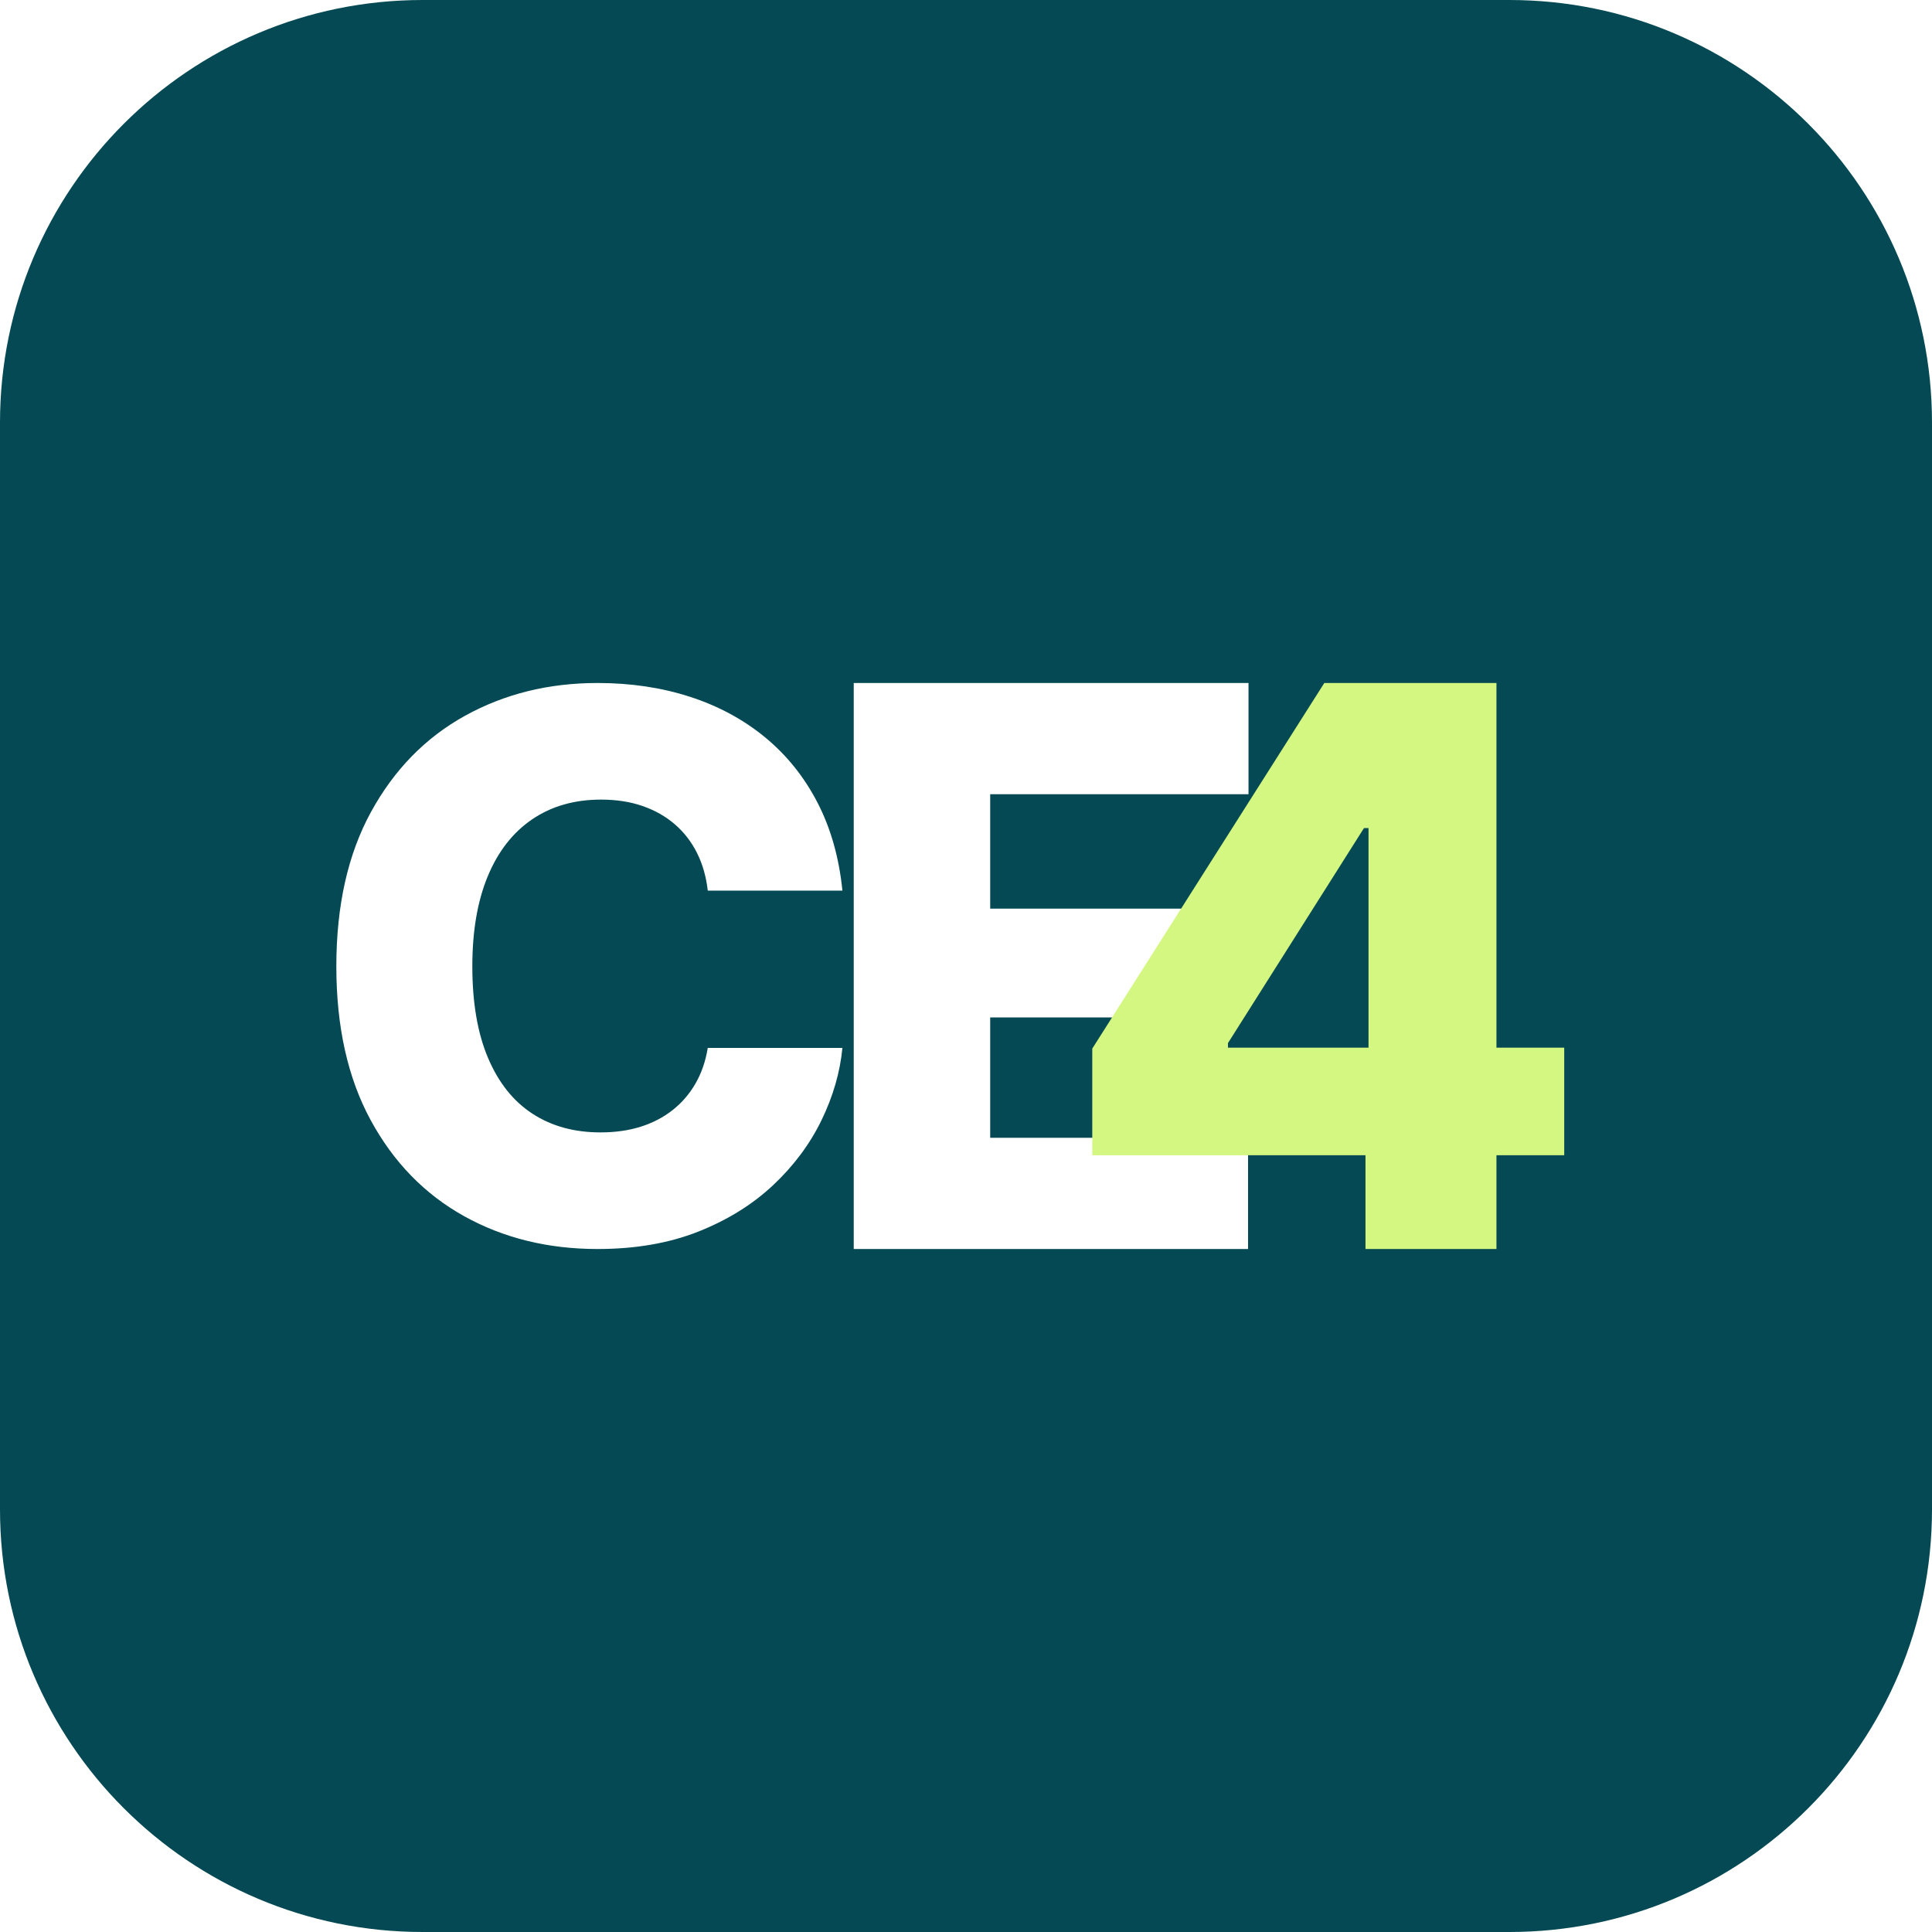
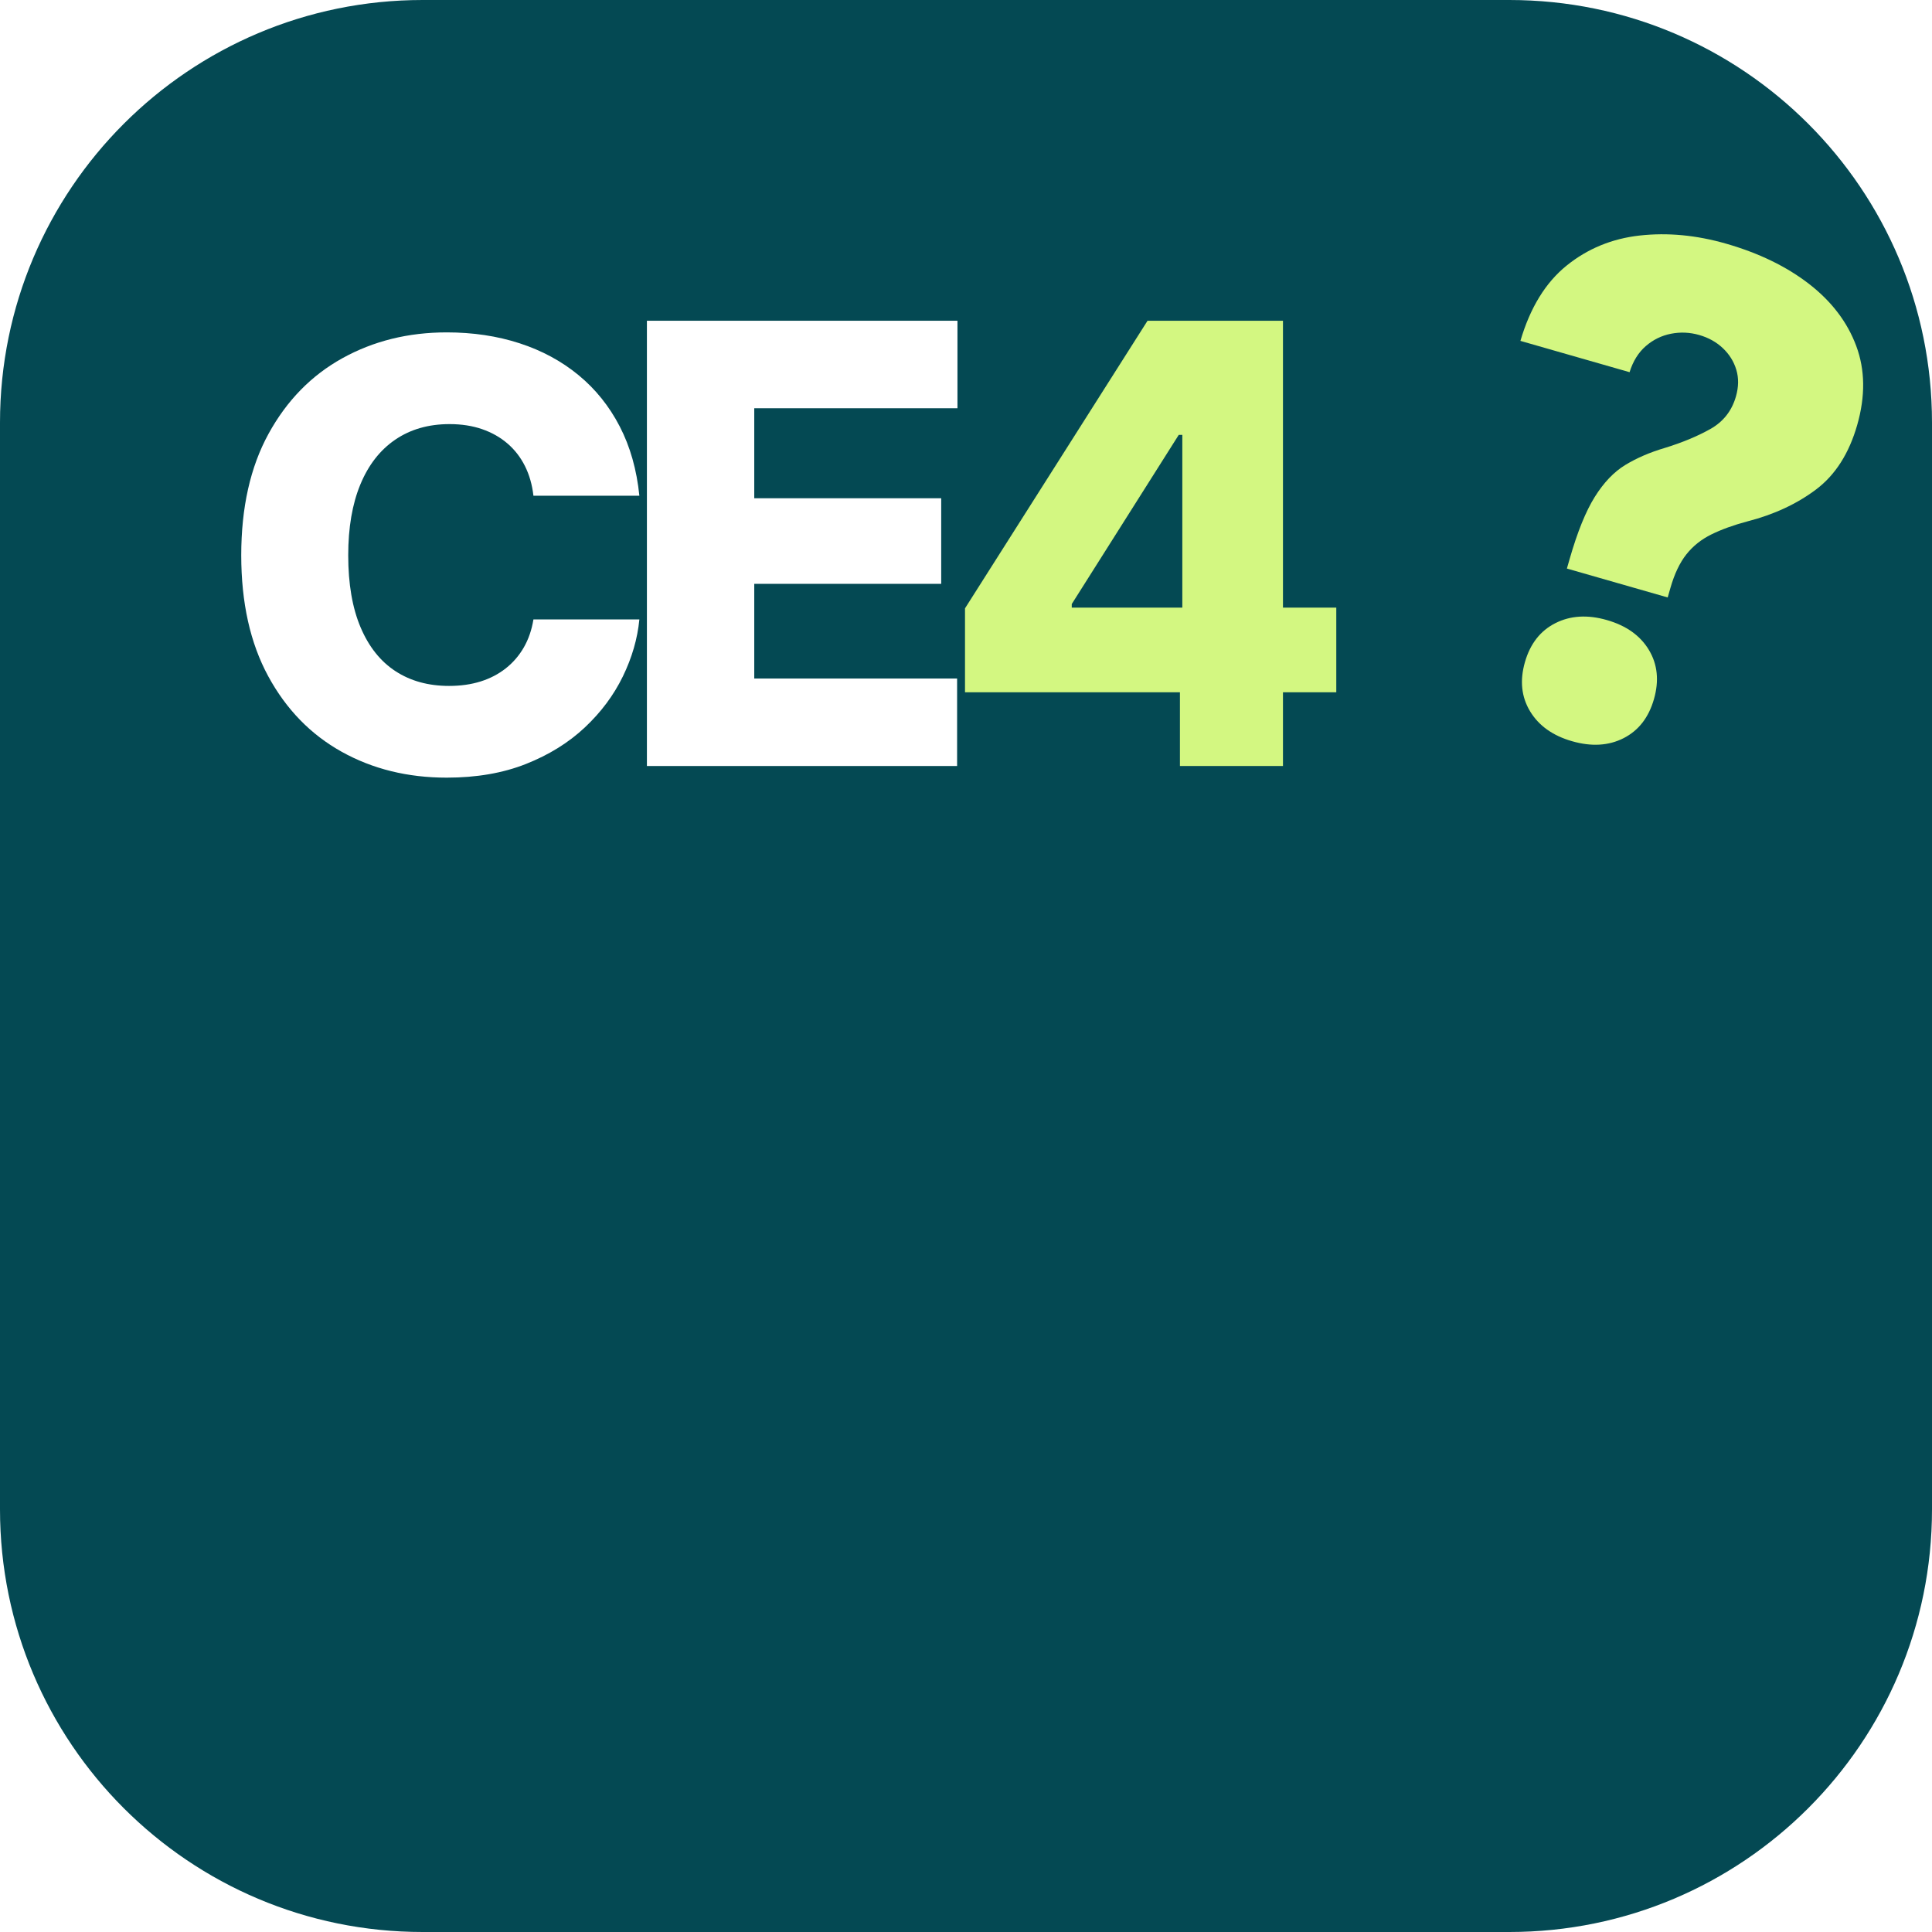
<svg xmlns="http://www.w3.org/2000/svg" viewBox="0 0 512 512" role="img">
  <rect width="512" height="512" rx="112" fill="#044953" />
-   <g color="#ffffff">
-     <path d="M158.348 331Q138.623 331 122.956 322.275Q107.289 313.549 98.211 296.814Q89.133 280.078 89.133 256.098Q89.133 231.941 98.329 215.157Q107.525 198.373 123.231 189.686Q138.937 181 158.348 181Q171.603 181 182.887 184.667Q194.172 188.333 202.76 195.402Q211.348 202.471 216.632 212.676Q221.917 222.882 223.25 236.019H187.564Q186.937 230.49 184.711 226.039Q182.486 221.588 178.829 218.441Q175.172 215.294 170.27 213.598Q165.368 211.902 159.289 211.902Q148.721 211.902 141.034 217.127Q133.348 222.353 129.26 232.225Q125.172 242.098 125.172 256.098Q125.172 270.549 129.338 280.373Q133.505 290.196 141.113 295.147Q148.721 300.098 159.133 300.098Q164.976 300.098 169.76 298.598Q174.544 297.098 178.241 294.186Q181.937 291.275 184.319 287.137Q186.701 283 187.564 277.706H223.25Q222.309 287.412 217.691 296.902Q213.074 306.392 204.878 314.088Q196.681 321.784 185.044 326.392Q173.407 331 158.348 331Z" fill="currentColor" />
-     <path d="M226.25 331.0V181.0H330.867V210.476H262.411V240.799H325.391V269.631H262.411V301.524H330.747V331.0Z" fill="currentColor" />
+   <g color="#FFFFFF">
+     <g transform="translate(116.6851 262)">
+       <path d="M1.697 -55.915Q-13.821 -55.915 -26.145 -62.779Q-38.469 -69.643 -45.611 -82.808Q-52.753 -95.973 -52.753 -114.838Q-52.753 -133.841 -45.519 -147.045Q-38.284 -160.249 -25.929 -167.082Q-13.574 -173.915 1.697 -173.915Q12.124 -173.915 21.001 -171.031Q29.878 -168.146 36.634 -162.586Q43.39 -157.025 47.547 -148.996Q51.704 -140.968 52.753 -130.633H24.68Q24.186 -134.983 22.436 -138.484Q20.685 -141.986 17.808 -144.461Q14.931 -146.937 11.075 -148.271Q7.219 -149.606 2.437 -149.606Q-5.877 -149.606 -11.923 -145.495Q-17.97 -141.384 -21.186 -133.618Q-24.402 -125.851 -24.402 -114.838Q-24.402 -103.47 -21.124 -95.742Q-17.847 -88.014 -11.862 -84.119Q-5.877 -80.224 2.314 -80.224Q6.91 -80.224 10.674 -81.404Q14.438 -82.584 17.345 -84.875Q20.253 -87.166 22.127 -90.42Q24.001 -93.675 24.68 -97.84H52.753Q52.012 -90.204 48.38 -82.739Q44.747 -75.273 38.3 -69.219Q31.852 -63.165 22.698 -59.54Q13.543 -55.915 1.697 -55.915Z" fill="currentColor" />
+     </g>
+   </g>
+   <g color="#FFFFFF">
+     <g transform="translate(212.5874 262)">
+       <path d="M-41.149 -59V-177H41.149V-153.812H-12.703V-129.958H36.841V-107.277H-12.703V-82.188H41.054V-59Z" fill="currentColor" />
+     </g>
  </g>
  <g color="#D3F781">
-     <path d="M289.463 306.154V277.886L350.953 181.0H376V219.456H361.463L325.423 276.436V277.644H414.537V306.154ZM361.866 331.0V297.537L362.671 285.013V181.0H396.577V331.0Z" fill="currentColor" />
+     <g transform="translate(304.9325 262)">
+       <path d="M-49.196 -78.545V-100.783L-0.823 -177H18.88V-146.748H7.444L-20.907 -101.923V-100.973H49.196V-78.545ZM7.761 -59V-85.324L8.395 -95.176V-177H35.067V-59Z" fill="currentColor" />
+     </g>
+   </g>
+   <g color="#D3F781">
+     <g transform="translate(402.0979 260) rotate(16)">
+       <path d="M-17.498 -108.717V-111.348Q-17.498 -122.502 -15.633 -128.999Q-13.767 -135.495 -10.181 -139.379Q-6.595 -143.262 -1.423 -146.56Q4.721 -150.56 8.857 -154.75Q12.993 -158.94 12.993 -164.904Q12.993 -168.851 11.137 -171.734Q9.281 -174.618 6.136 -176.248Q2.991 -177.879 -0.847 -177.879Q-4.721 -177.879 -8.127 -176.14Q-11.533 -174.401 -13.651 -171.149Q-15.768 -167.896 -15.876 -163.319H-45.97Q-45.88 -177.068 -39.708 -185.862Q-33.536 -194.656 -23.255 -198.882Q-12.975 -203.108 -0.703 -203.108Q12.867 -203.108 23.399 -198.909Q33.932 -194.71 39.951 -186.556Q45.97 -178.402 45.97 -166.49Q45.97 -154.723 40.212 -147.082Q34.455 -139.442 25.03 -133.909Q20.129 -130.972 16.822 -127.972Q13.515 -124.971 11.902 -121.061Q10.29 -117.15 10.29 -111.348V-108.717ZM-3.568 -65.108Q-11.533 -65.108 -16.444 -69.658Q-21.354 -74.208 -21.354 -81.812Q-21.354 -89.417 -16.444 -93.967Q-11.533 -98.517 -3.568 -98.517Q4.469 -98.517 9.343 -93.967Q14.218 -89.417 14.218 -81.812Q14.218 -74.208 9.343 -69.658Q4.469 -65.108 -3.568 -65.108Z" fill="currentColor" />
+     </g>
  </g>
</svg>
